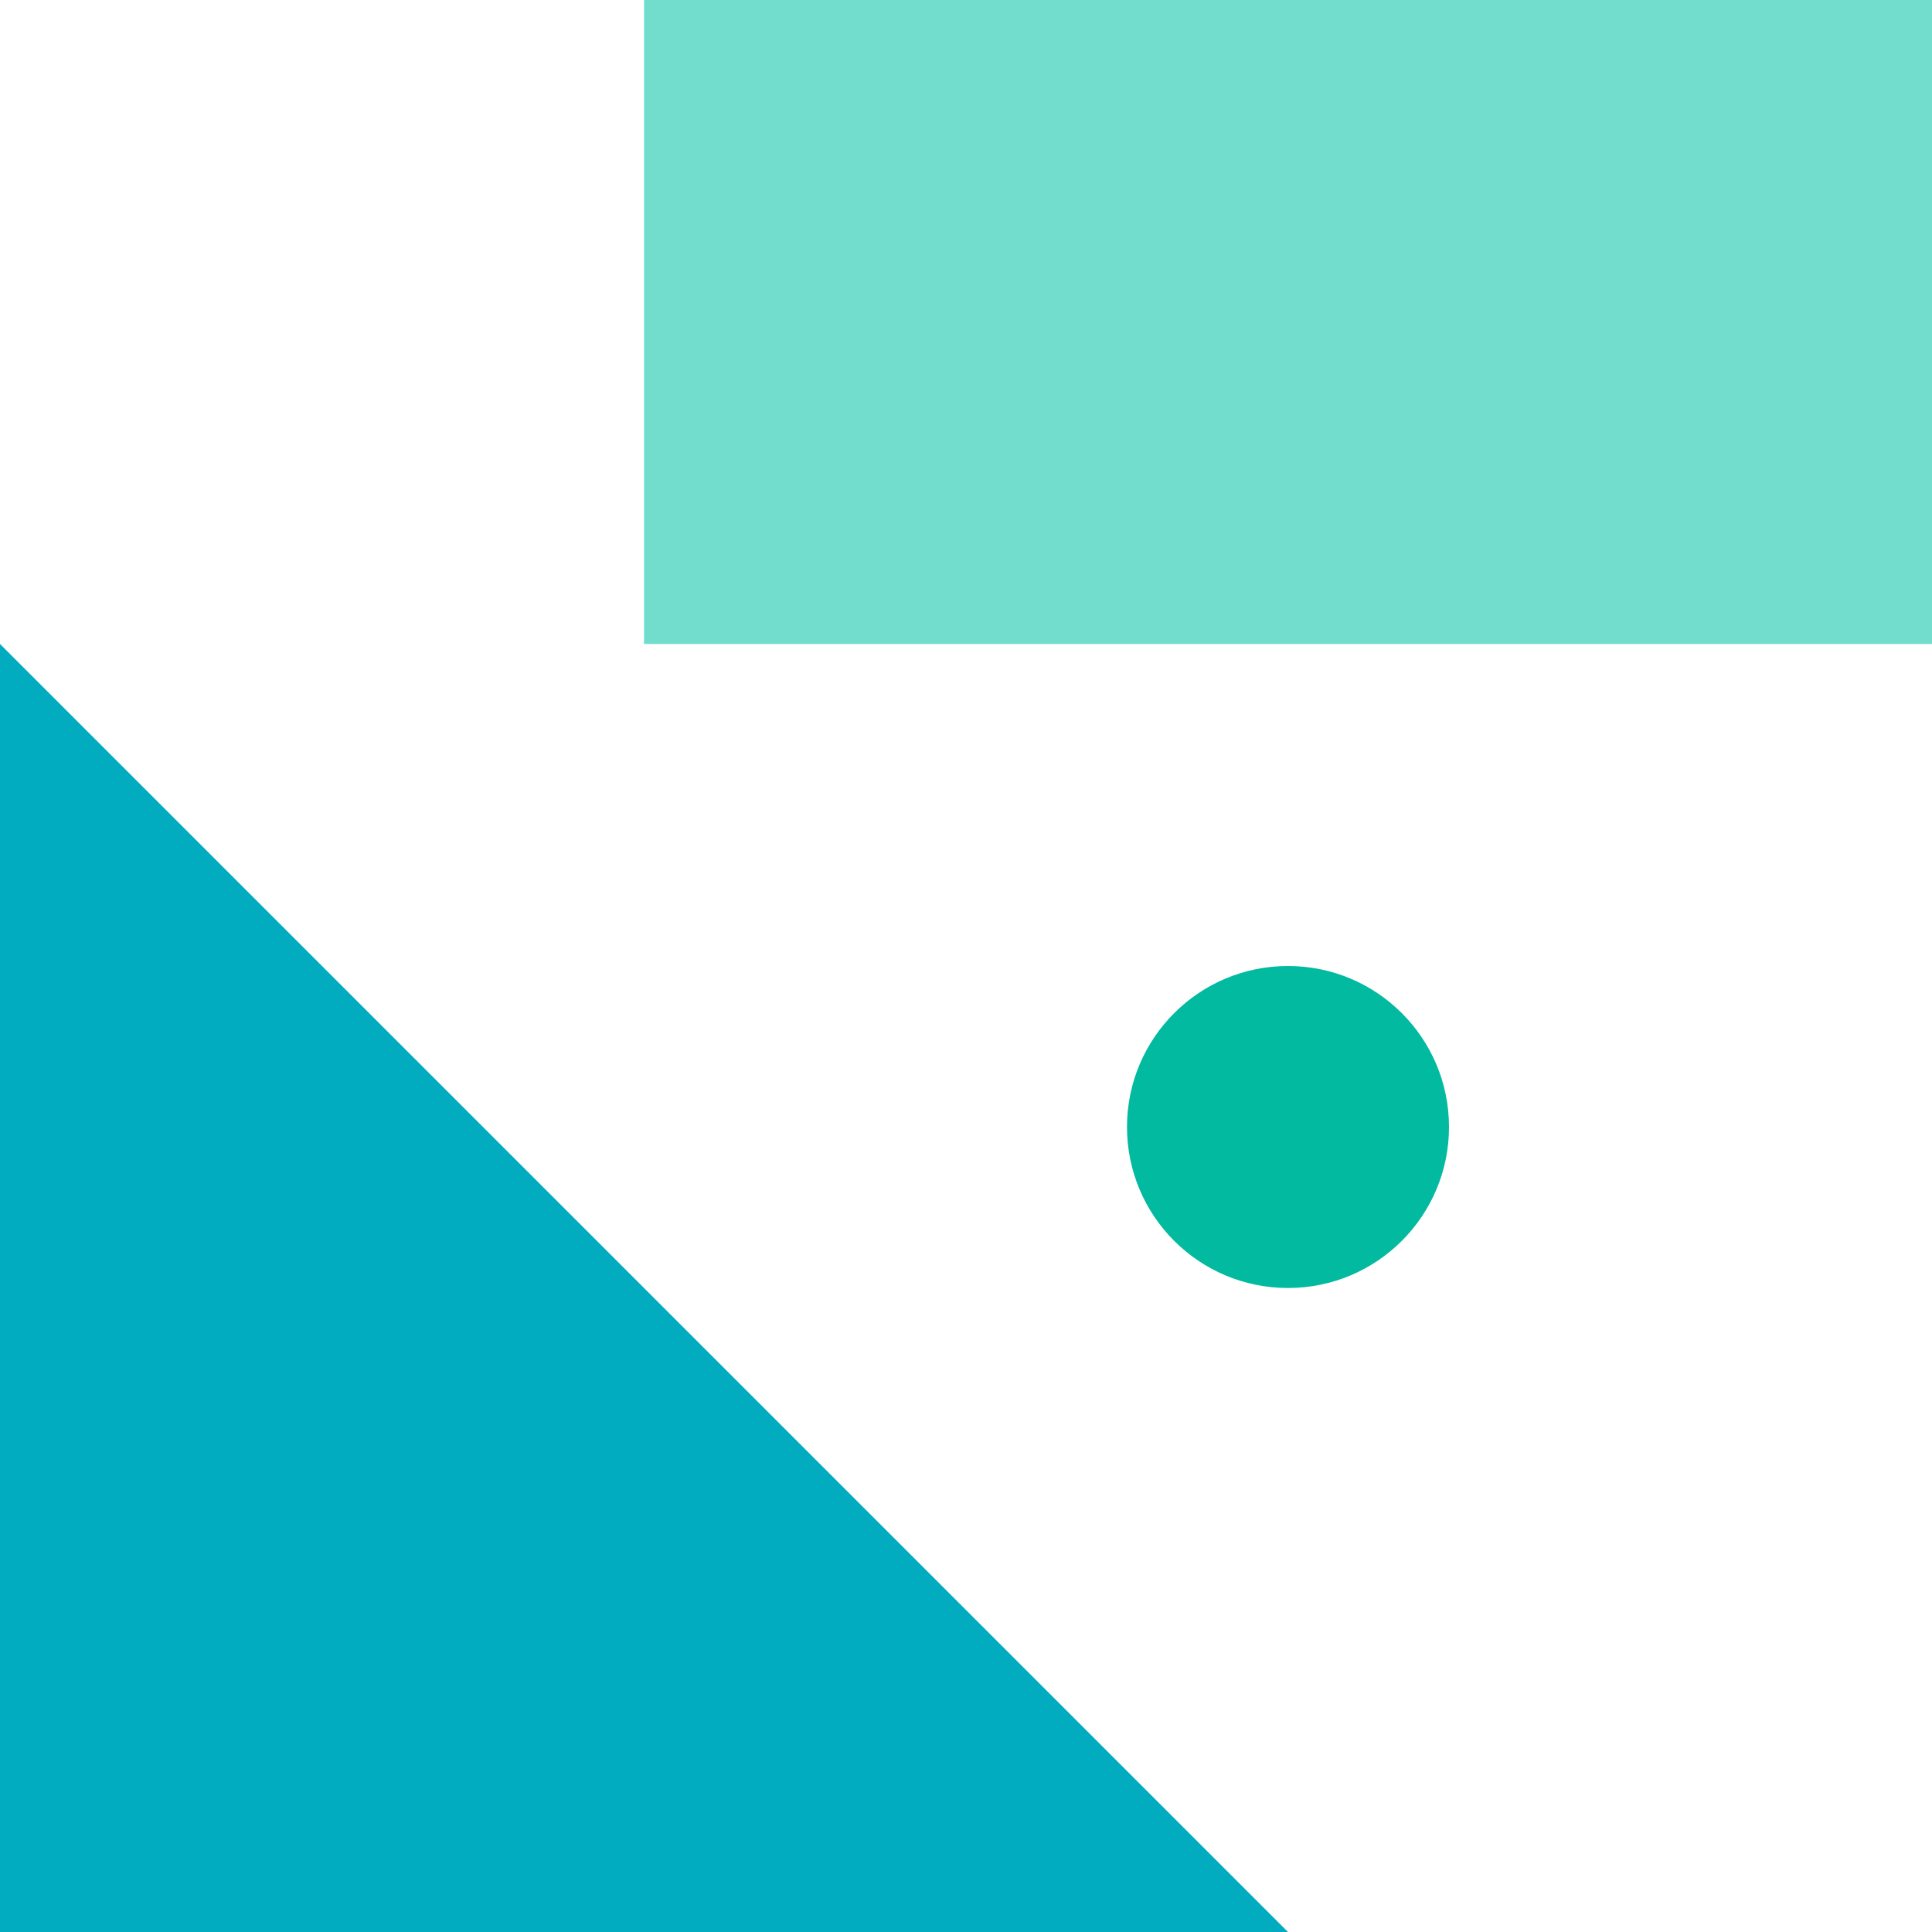
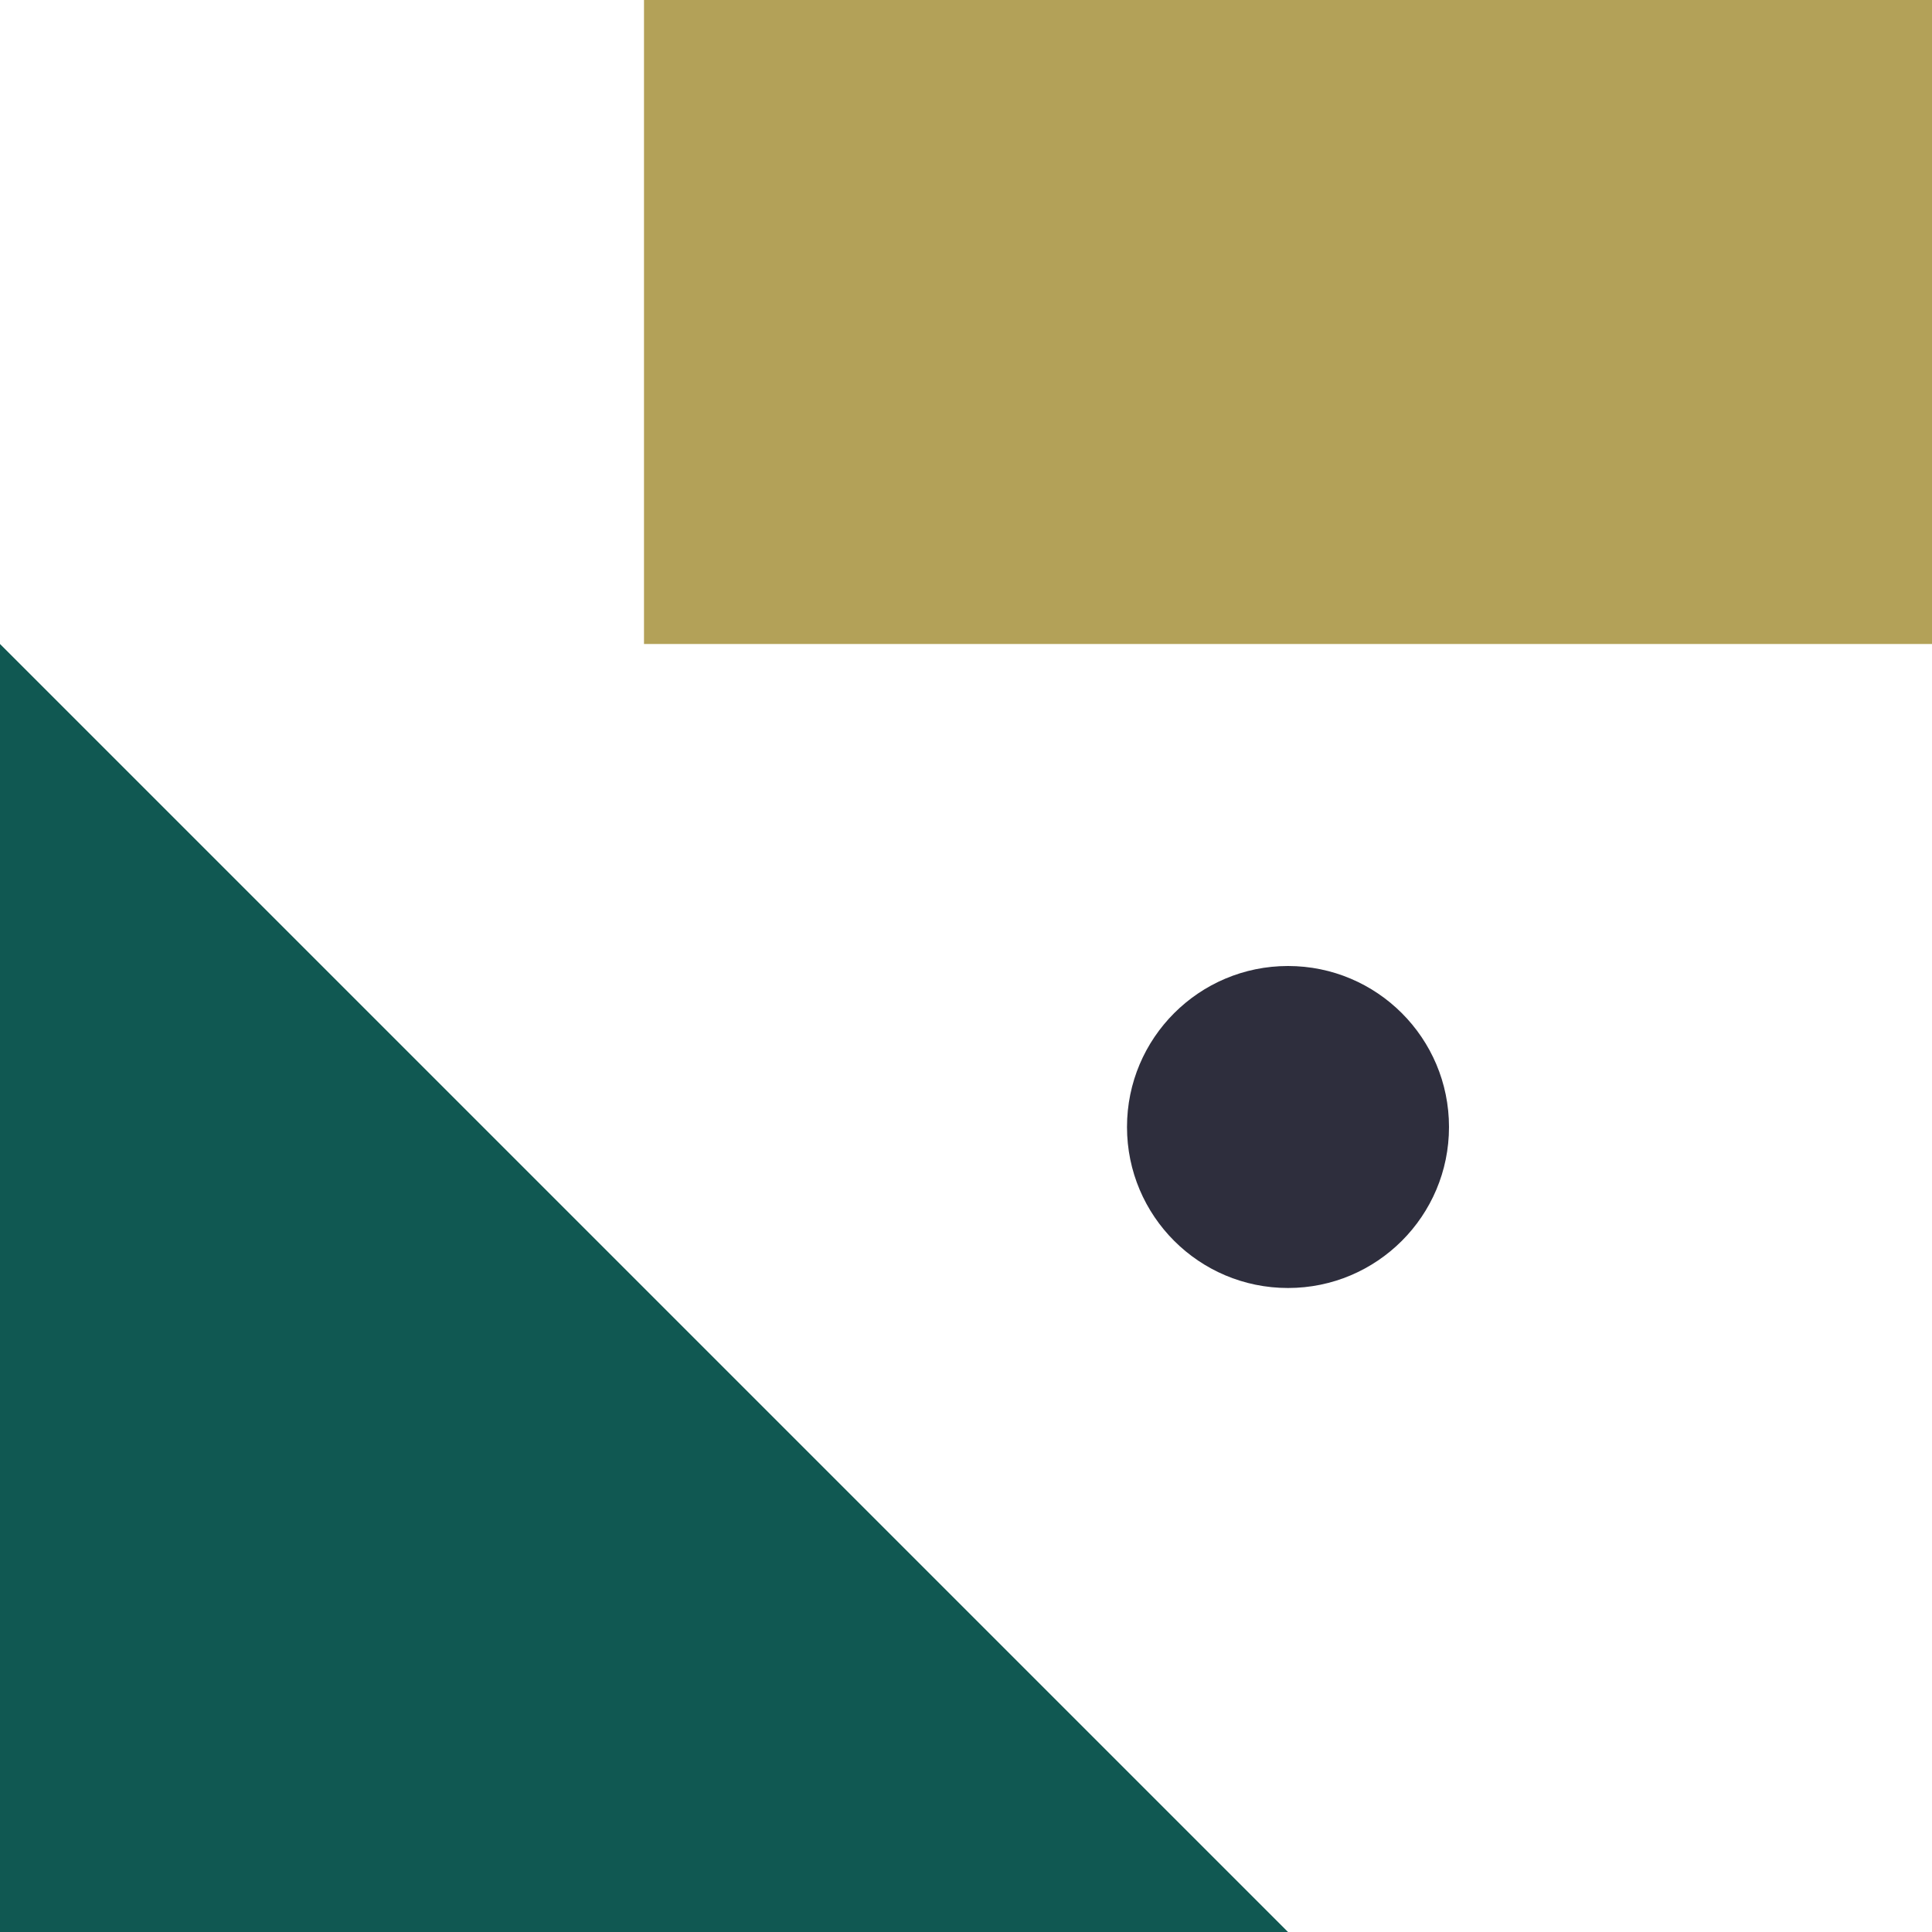
<svg xmlns="http://www.w3.org/2000/svg" width="48" height="48">
  <g fill="none" fill-rule="evenodd">
-     <path fill="#01ACC0" style="mix-blend-mode:multiply" d="M0 16v32h32z" />
-     <path fill="#72DDCD" d="M16 0h32v16H16z" />
-     <circle fill="#01BA9F" cx="32" cy="28" r="4" />
+     <path fill="#105852" style="mix-blend-mode:multiply" d="M0 16v32h32z" />
+     <path fill="#b3a158" d="M16 0h32v16H16z" />
+     <circle fill="#2E2E3D" cx="32" cy="28" r="4" />
  </g>
</svg>
